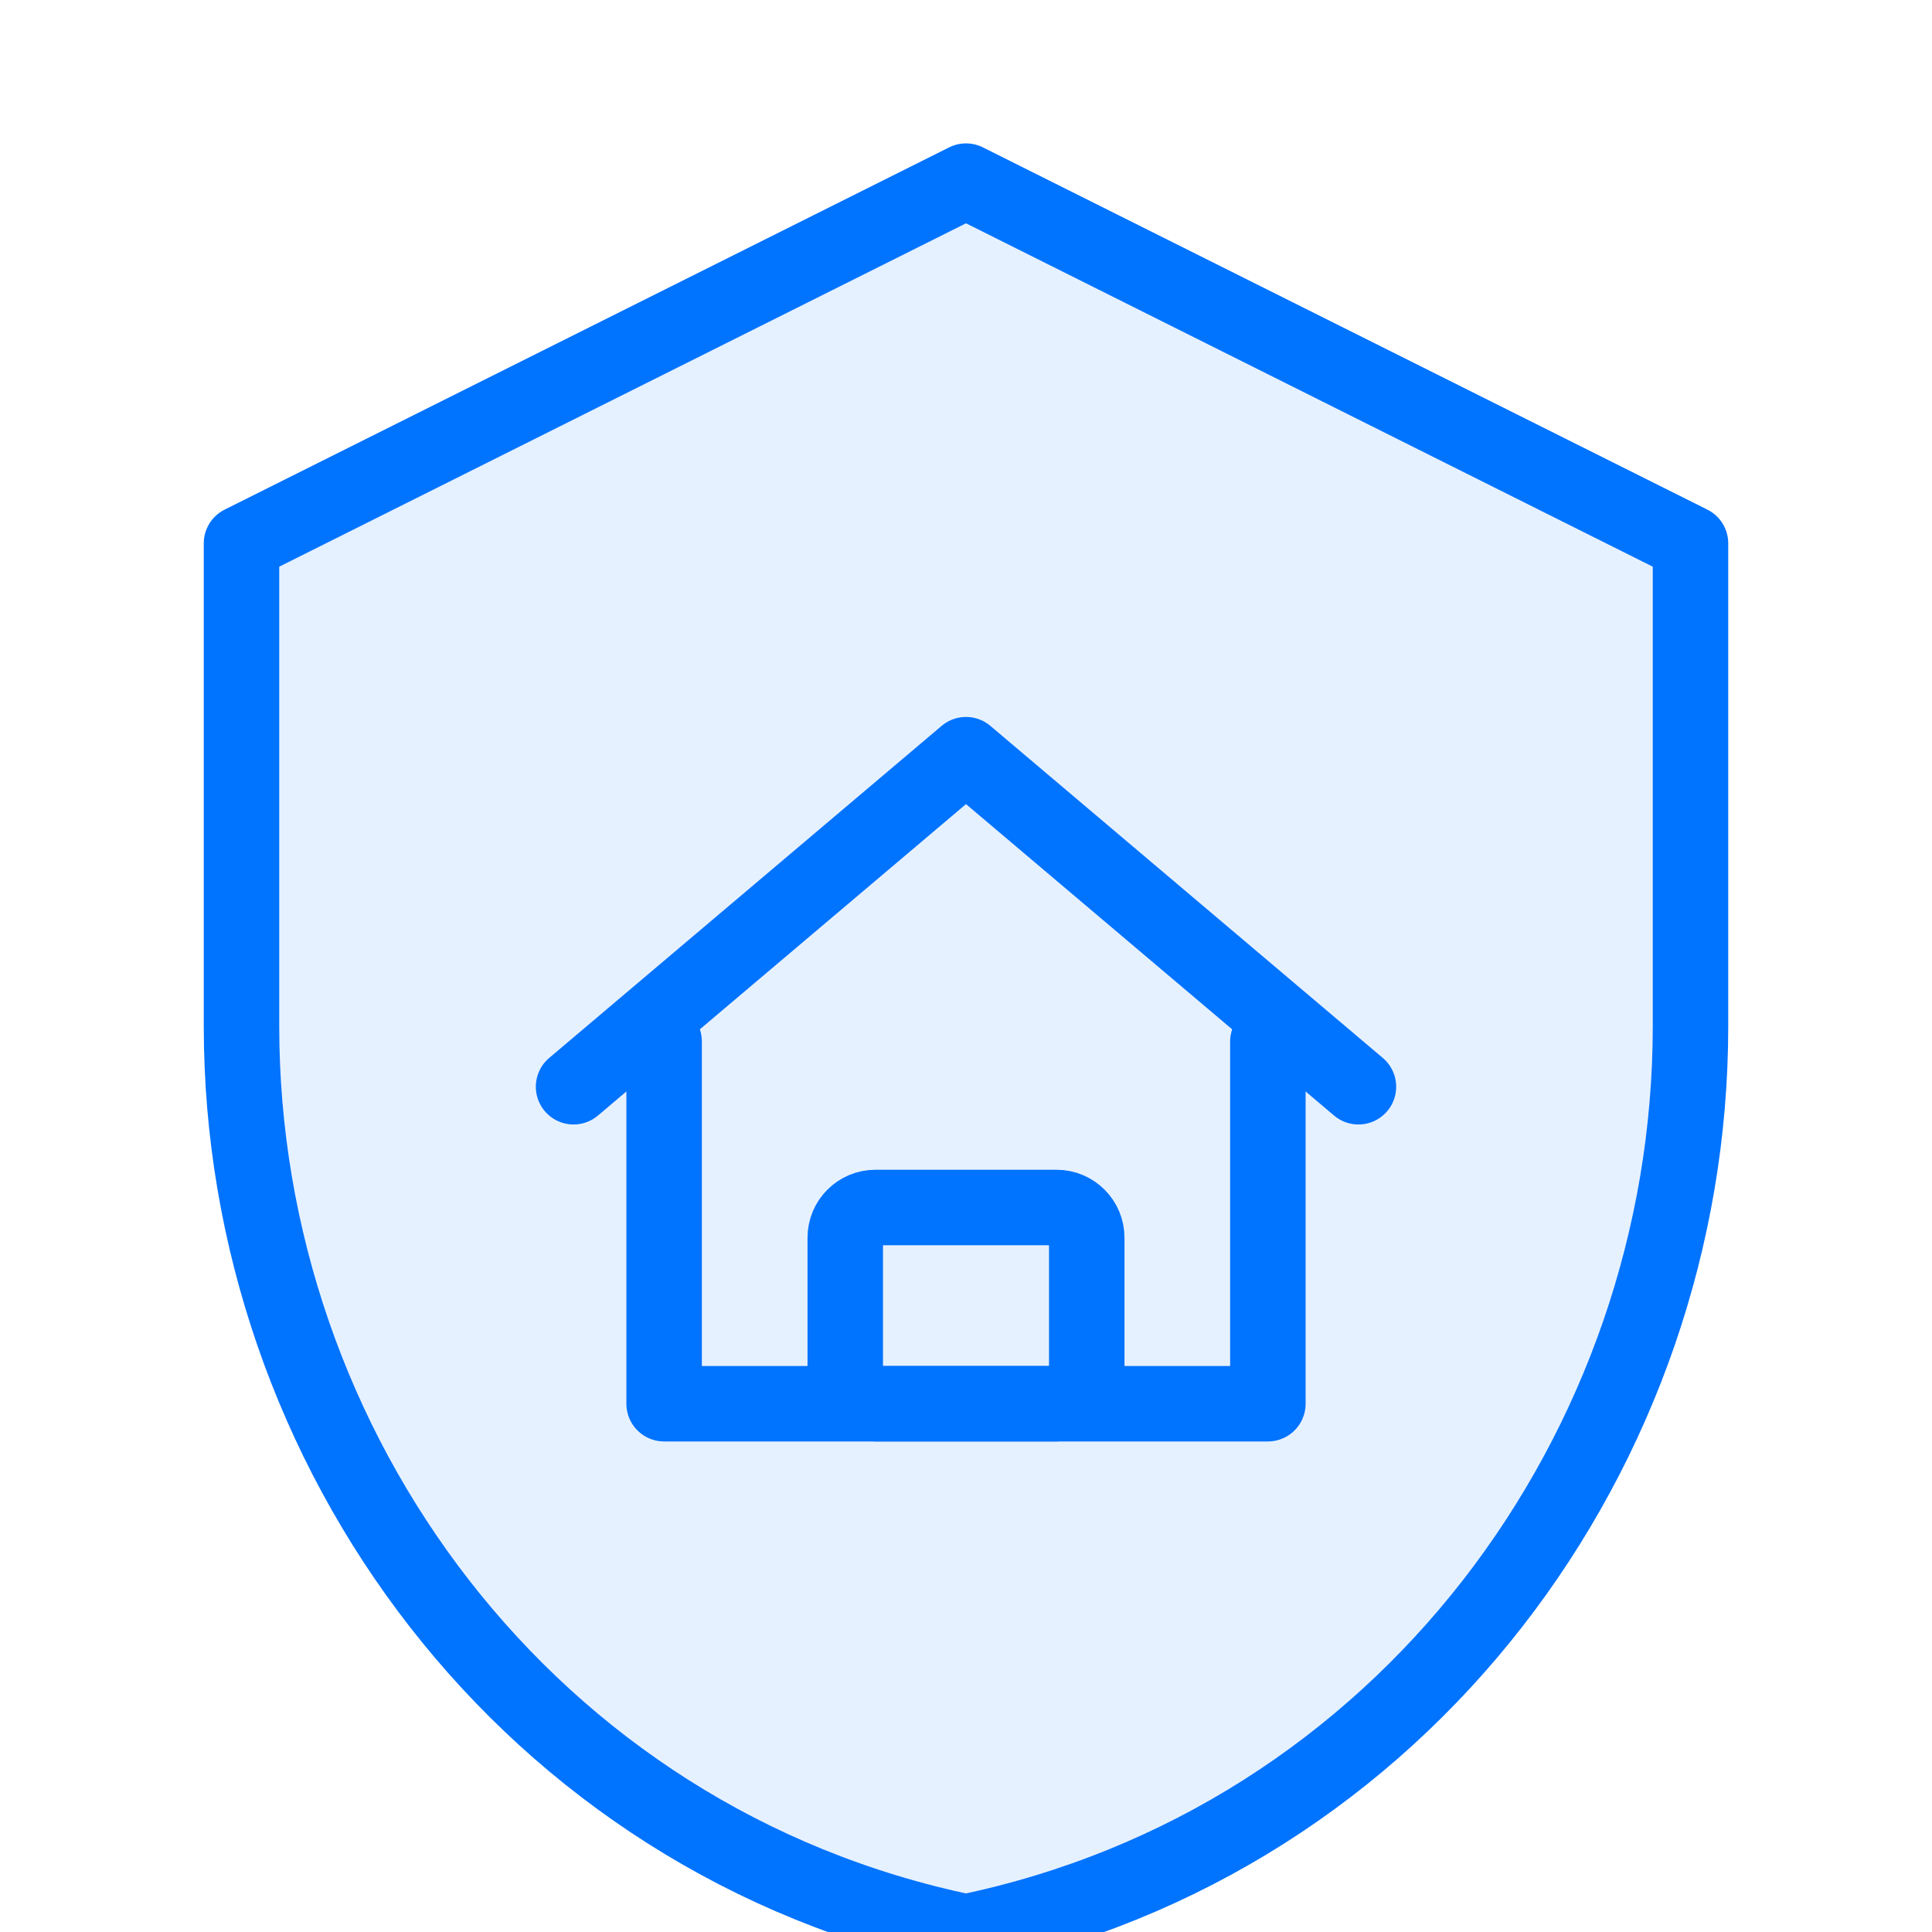
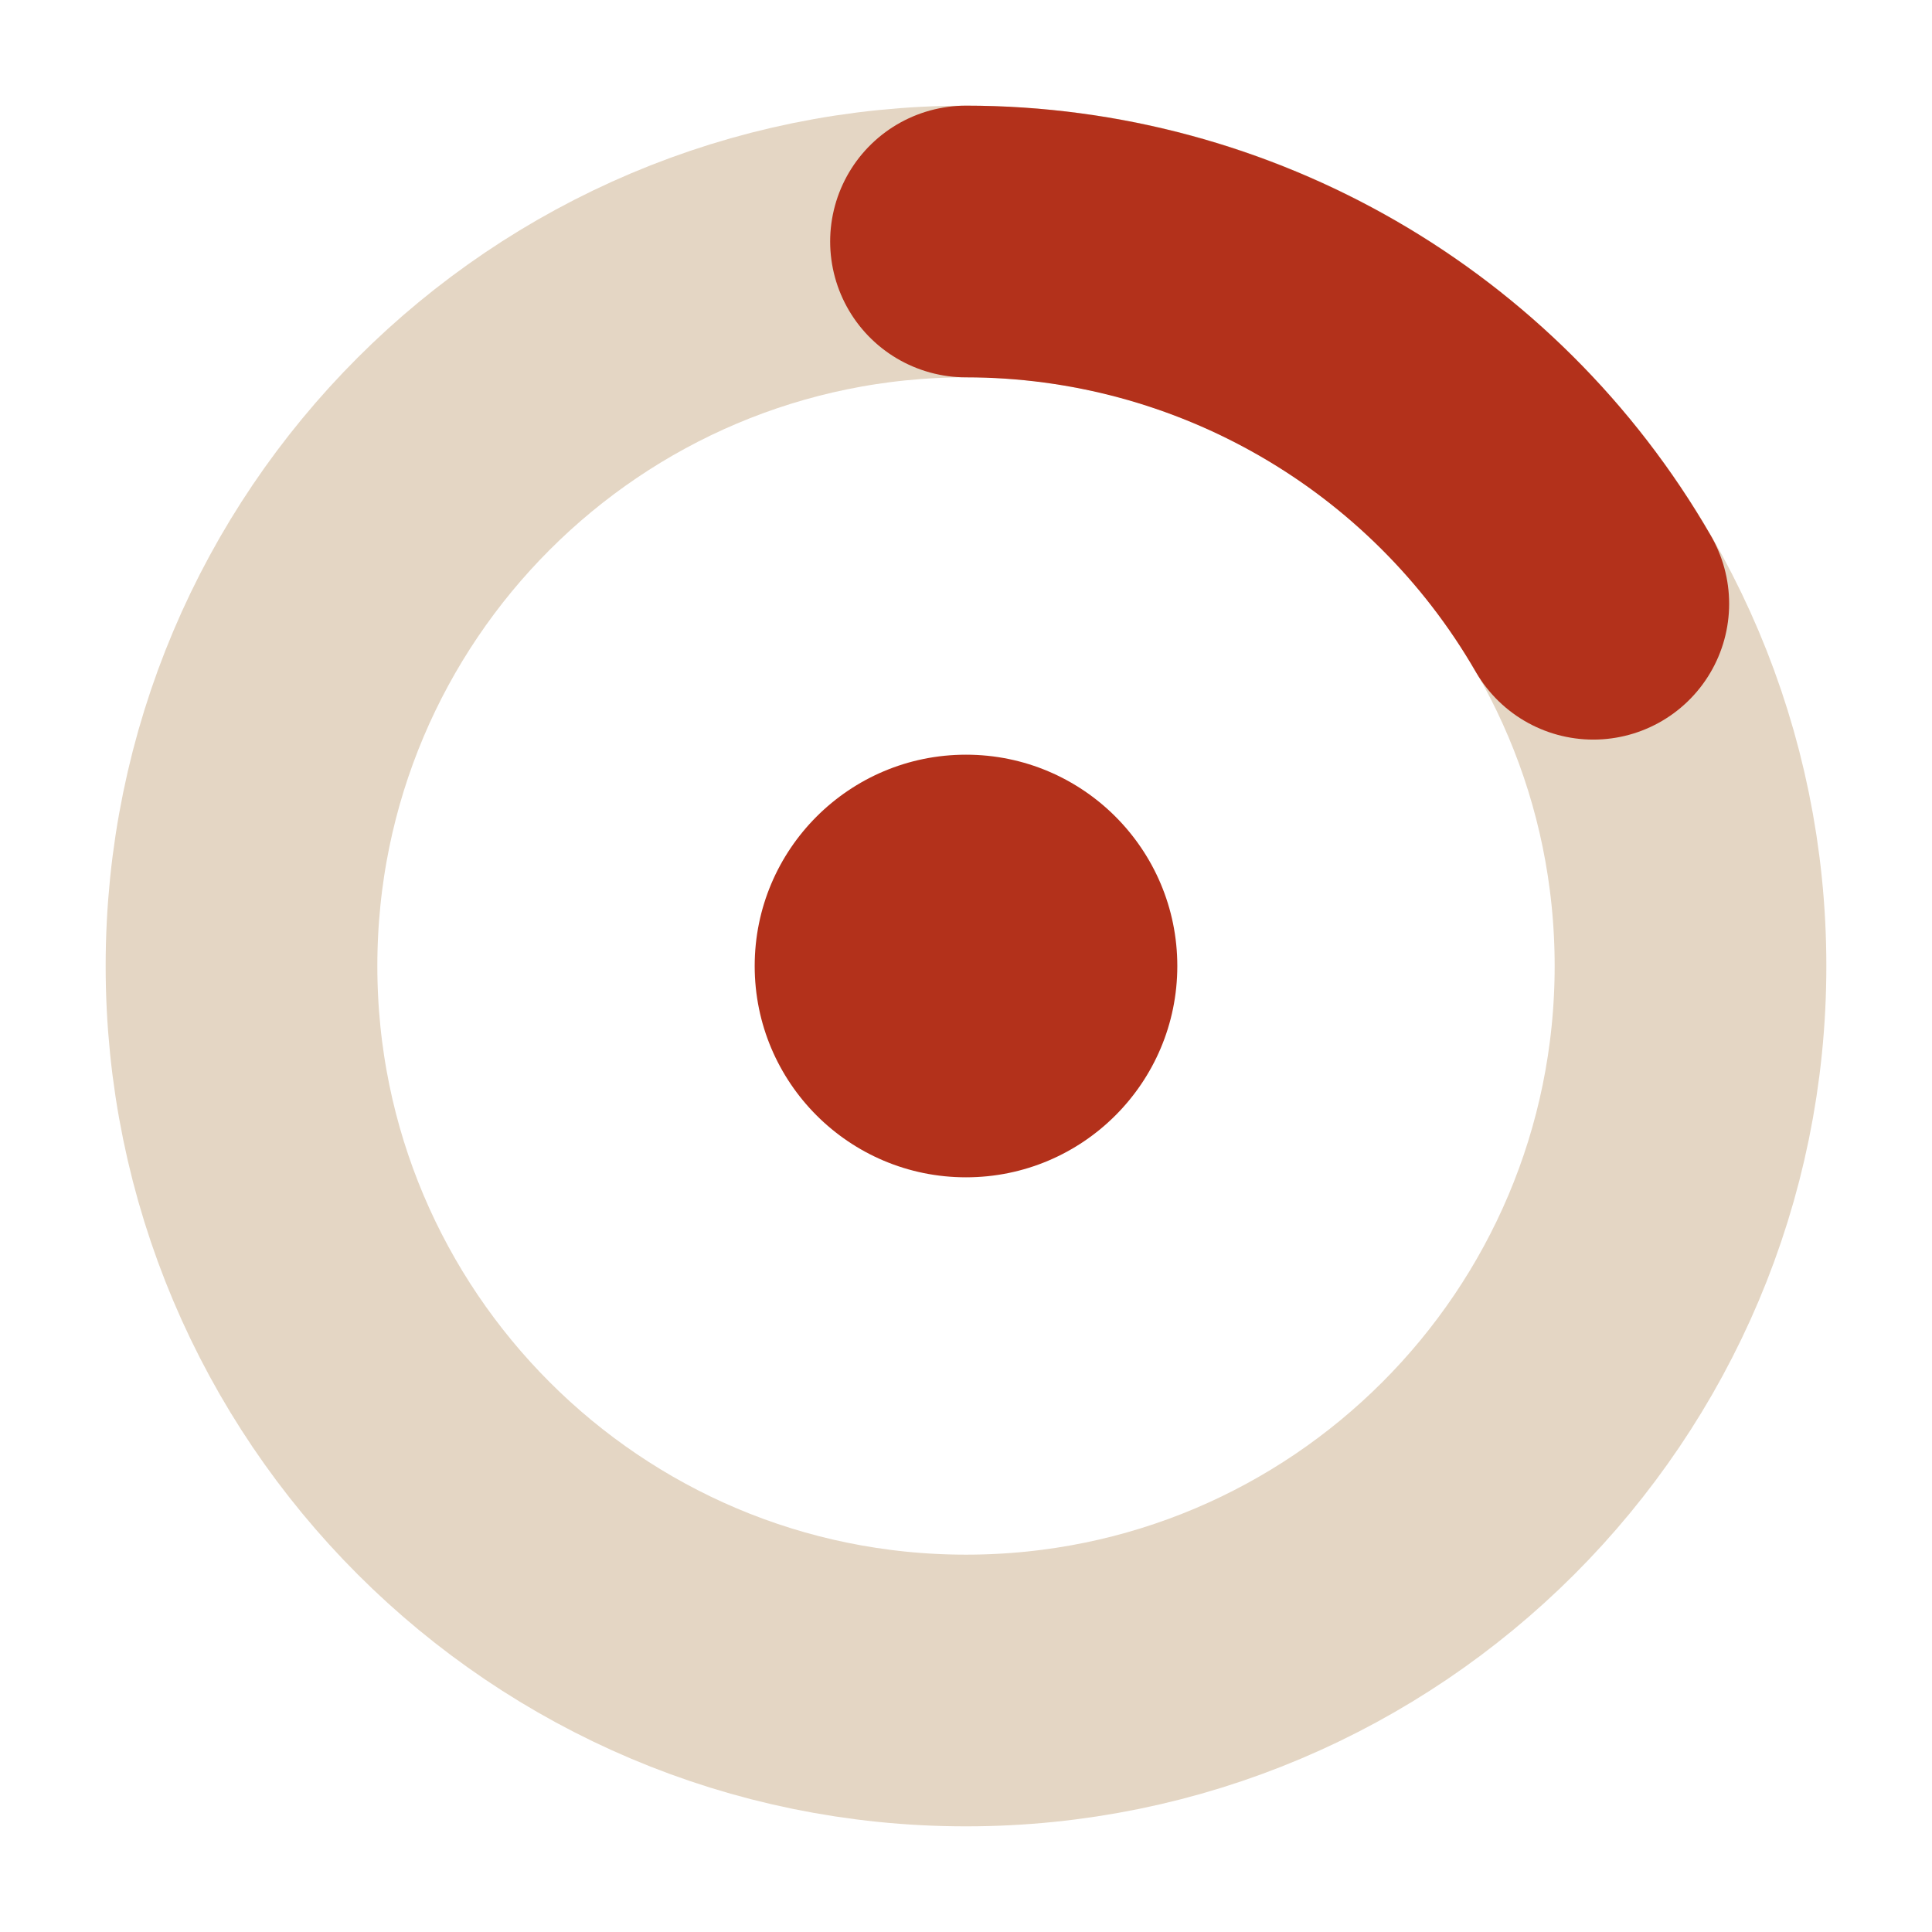
<svg xmlns="http://www.w3.org/2000/svg" viewBox="0 0 64 64" fill="none">
-   <path d="M32 6L8 18v16c0 14 9.5 27 24 30 14.5-3 24-16 24-30V18L32 6z" fill="#0073FF" fill-opacity="0.10" stroke="#0073FF" stroke-width="2.5" stroke-linejoin="round" />
-   <g stroke="#0073FF" stroke-width="2.5" stroke-linecap="round" stroke-linejoin="round" fill="none">
-     <path d="M19 36l13-11 13 11" />
-     <path d="M22 34.5v12h20v-12" />
-     <rect x="28" y="40" width="8" height="6.5" rx="1" />
-   </g>
+   <circle cx="32" cy="32" r="24" stroke="#E4D6C4" stroke-width="9" />
+   <path d="M32 8a24 24 0 0 1 20.78 12" stroke="#B3311B" stroke-width="9" stroke-linecap="round" />
+   <circle cx="32" cy="32" r="7" fill="#B3311B" />
</svg>
